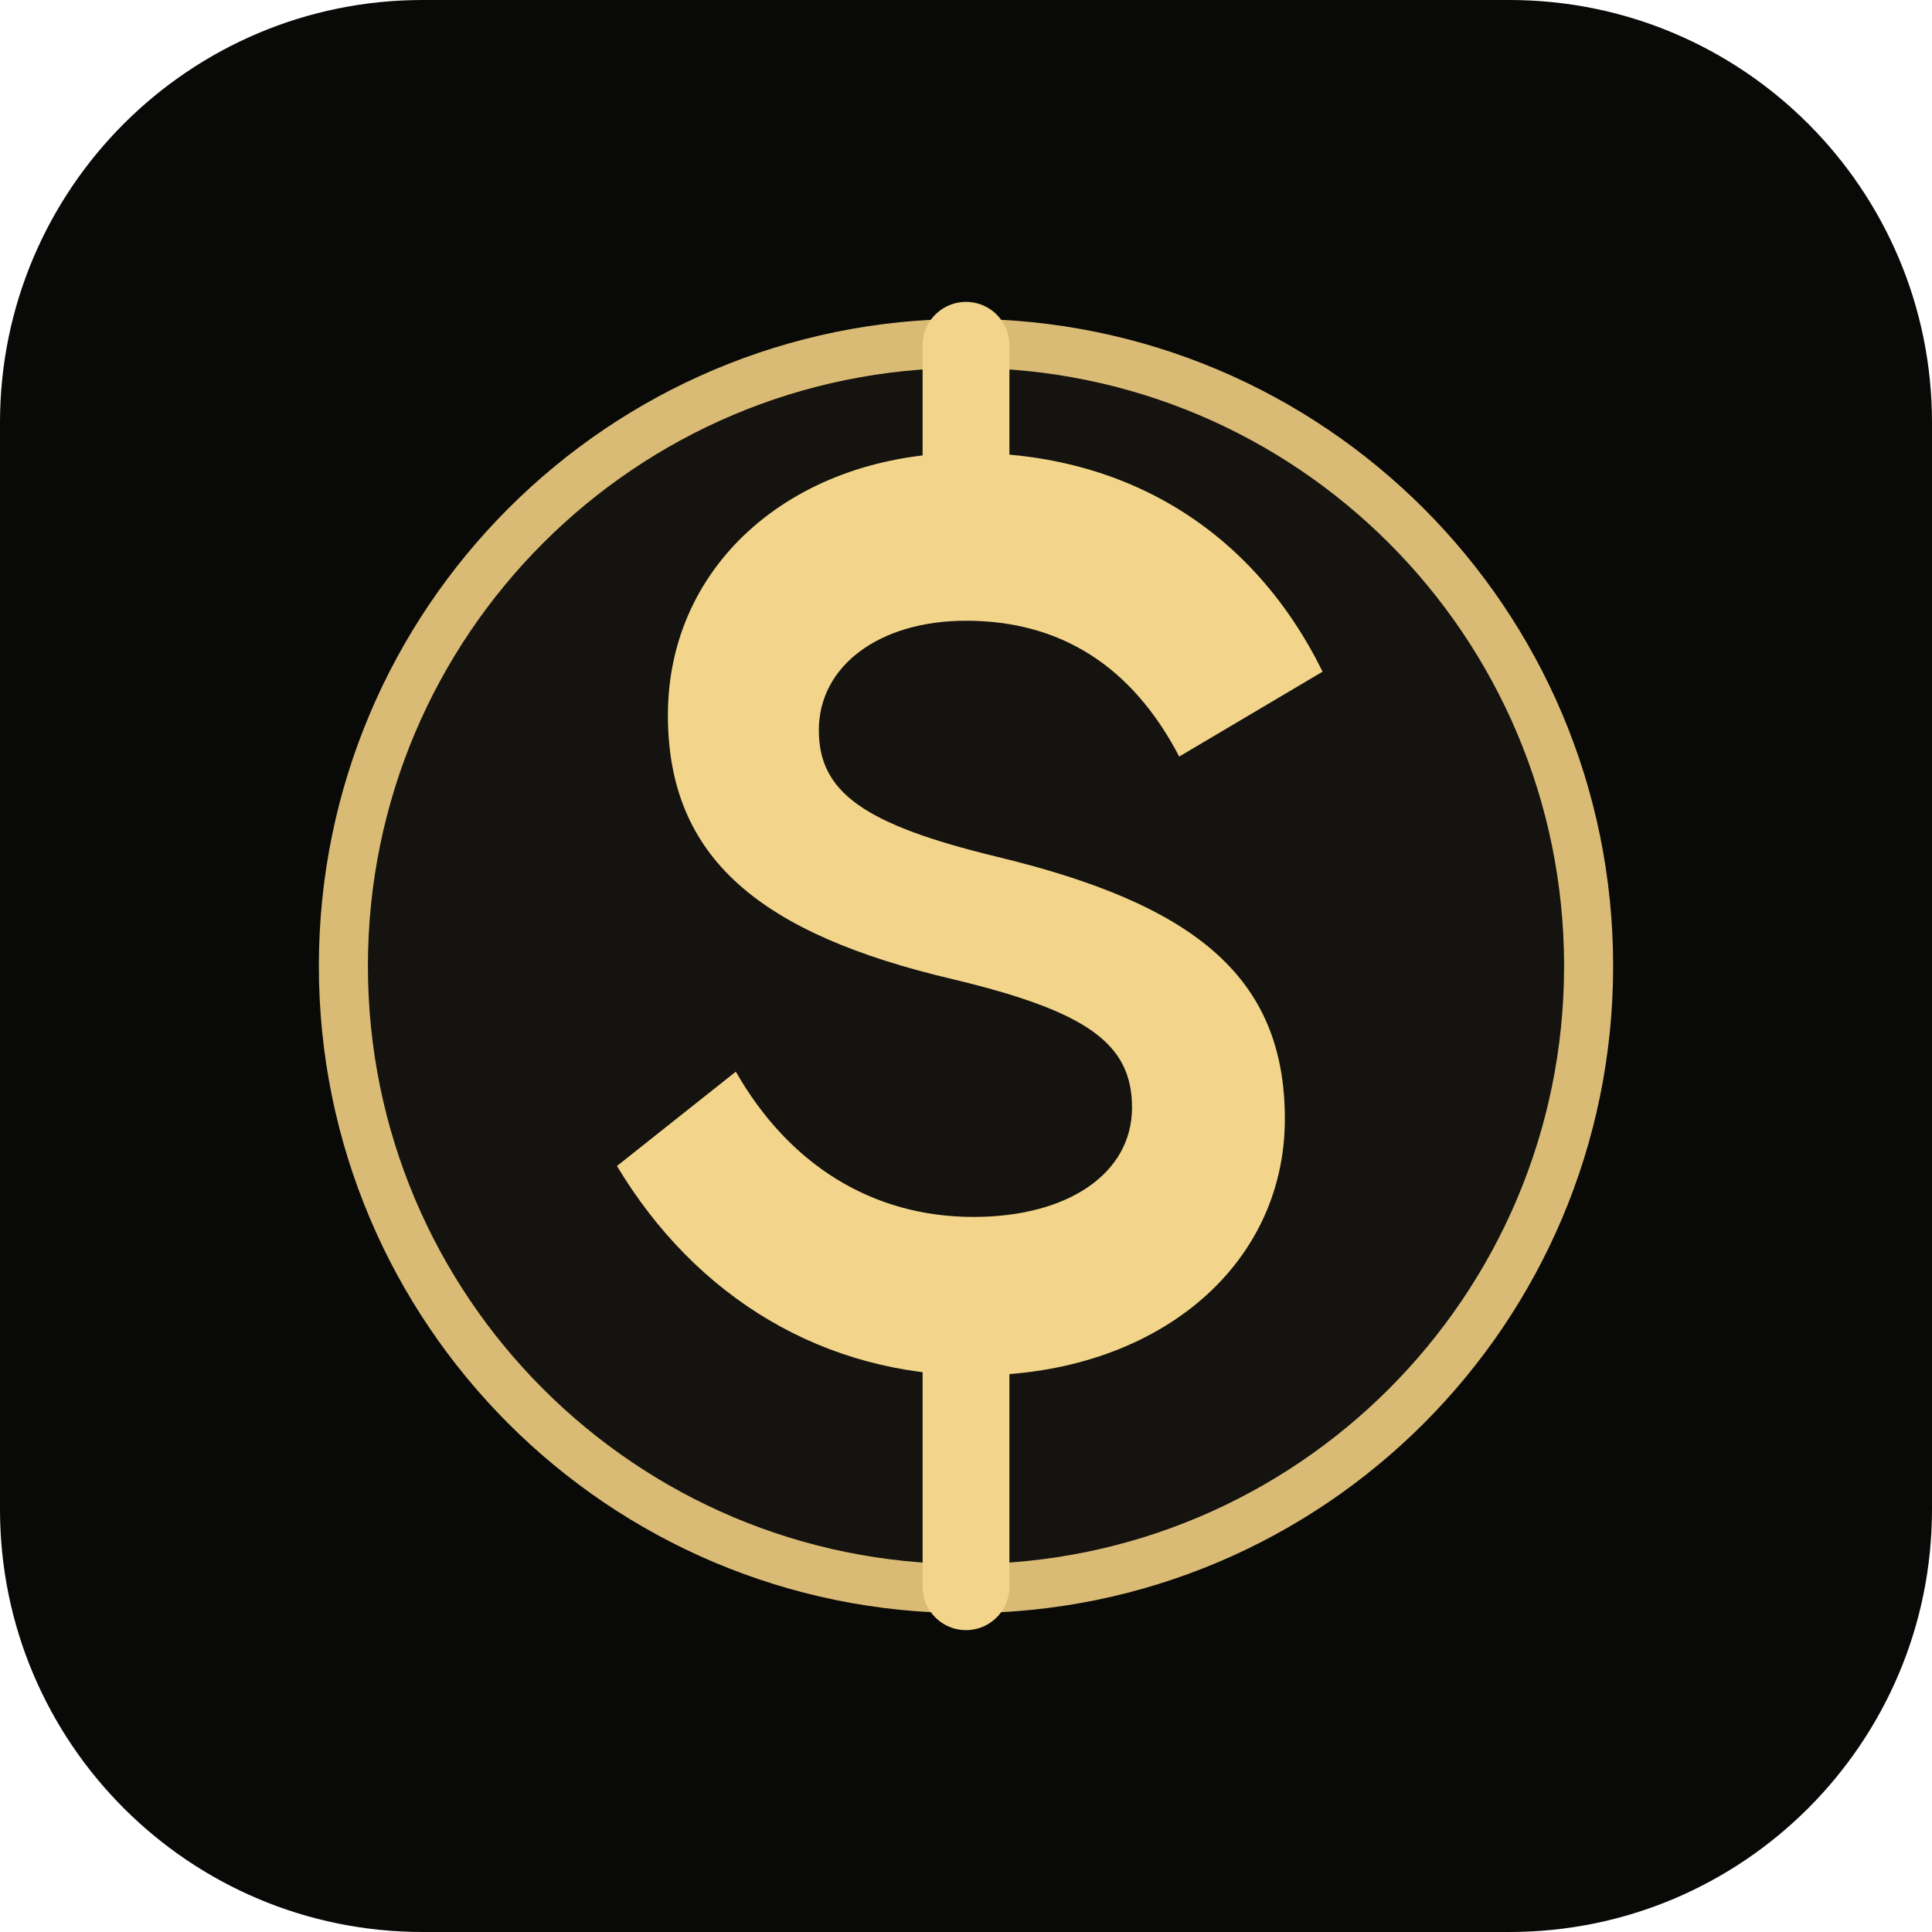
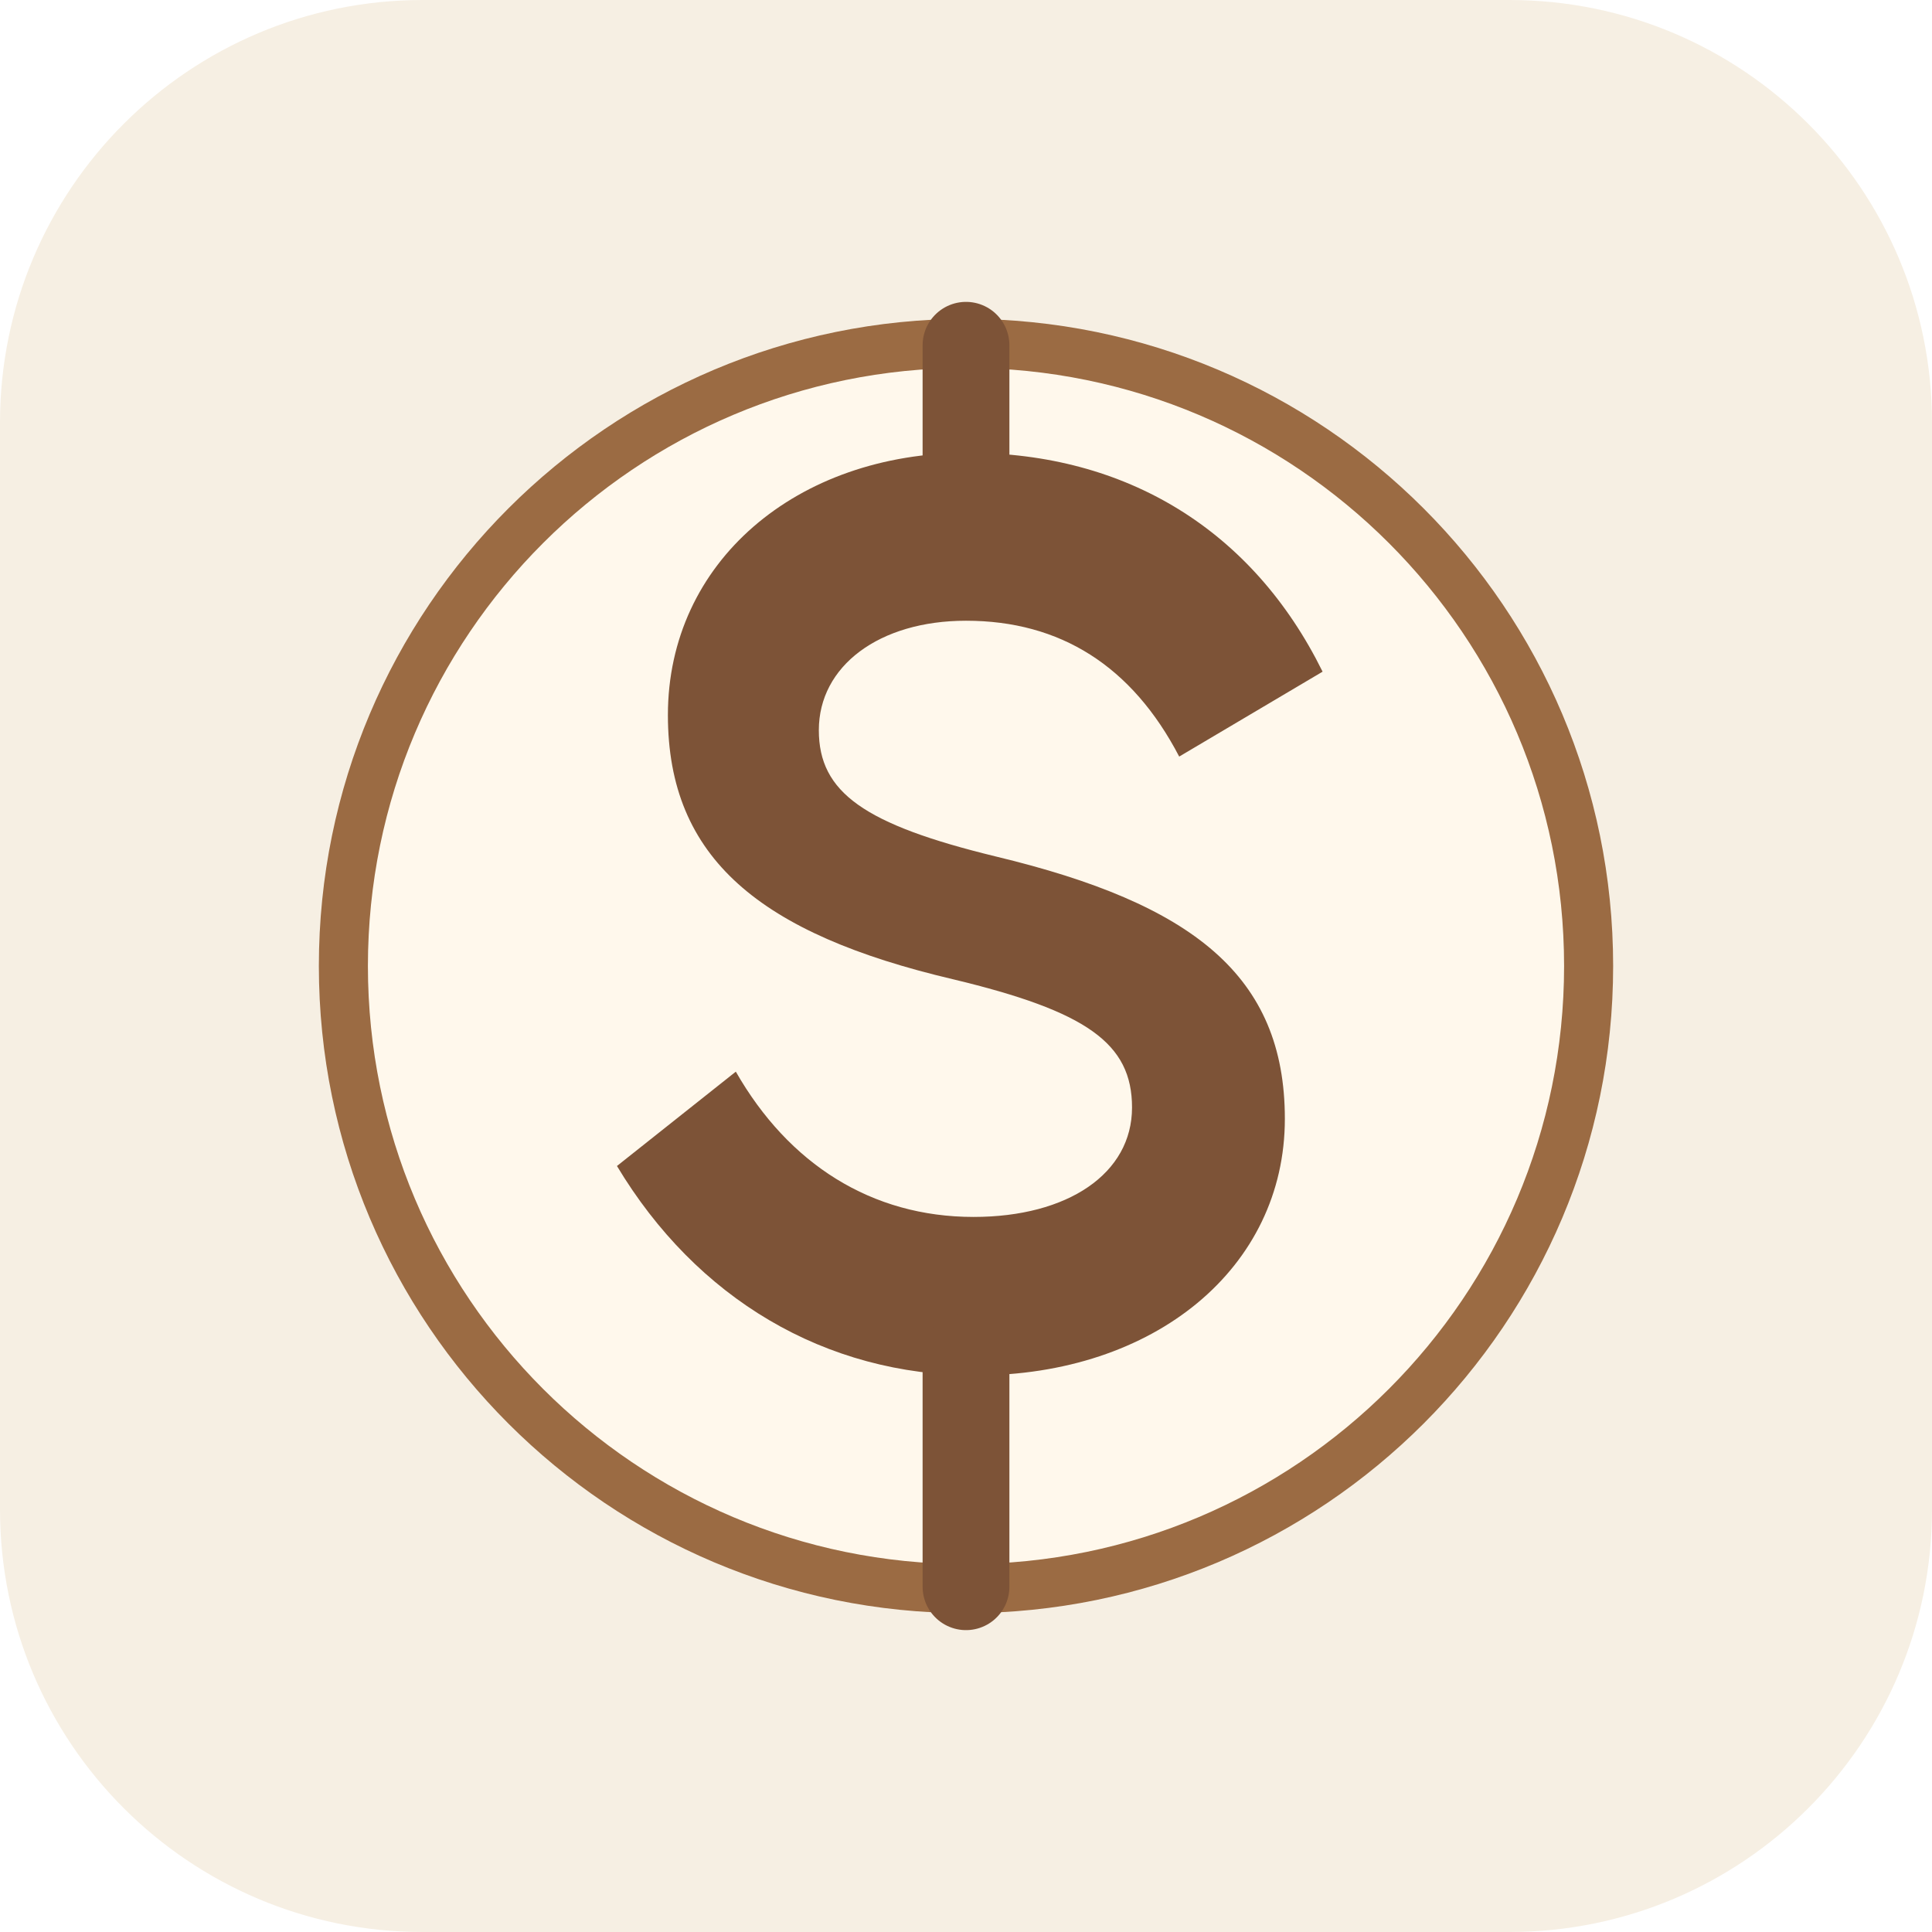
<svg xmlns="http://www.w3.org/2000/svg" viewBox="0 0 1024 1024">
-   <rect width="1024" height="1024" rx="224" fill="#090907" />
-   <circle cx="512" cy="512" r="330" fill="#15130f" stroke="#dabb75" stroke-width="26" />
-   <path d="M327 618c42 70 110 111 190 111 95 0 164-57 164-136 0-76-49-114-153-139-70-17-94-34-94-67 0-34 32-58 78-58 50 0 88 24 113 72l76-45c-37-75-104-116-188-116-91 0-159 58-159 139 0 76 49 116 151 140 71 17 95 34 95 68 0 35-34 58-84 58-54 0-98-28-126-77z" fill="#f2d58b" />
-   <path d="M512 183v122M512 719v122" stroke="#f2d58b" stroke-width="46" stroke-linecap="round" />
+   <rect width="1024" height="1024" rx="224" fill="#f6efe3" />
+   <circle cx="512" cy="512" r="330" fill="#fff8ec" stroke="#9b6b43" stroke-width="26" />
+   <path d="M327 618c42 70 110 111 190 111 95 0 164-57 164-136 0-76-49-114-153-139-70-17-94-34-94-67 0-34 32-58 78-58 50 0 88 24 113 72l76-45c-37-75-104-116-188-116-91 0-159 58-159 139 0 76 49 116 151 140 71 17 95 34 95 68 0 35-34 58-84 58-54 0-98-28-126-77z" fill="#7d5337" />
+   <path d="M512 183v122M512 719v122" stroke="#7d5337" stroke-width="46" stroke-linecap="round" />
</svg>
